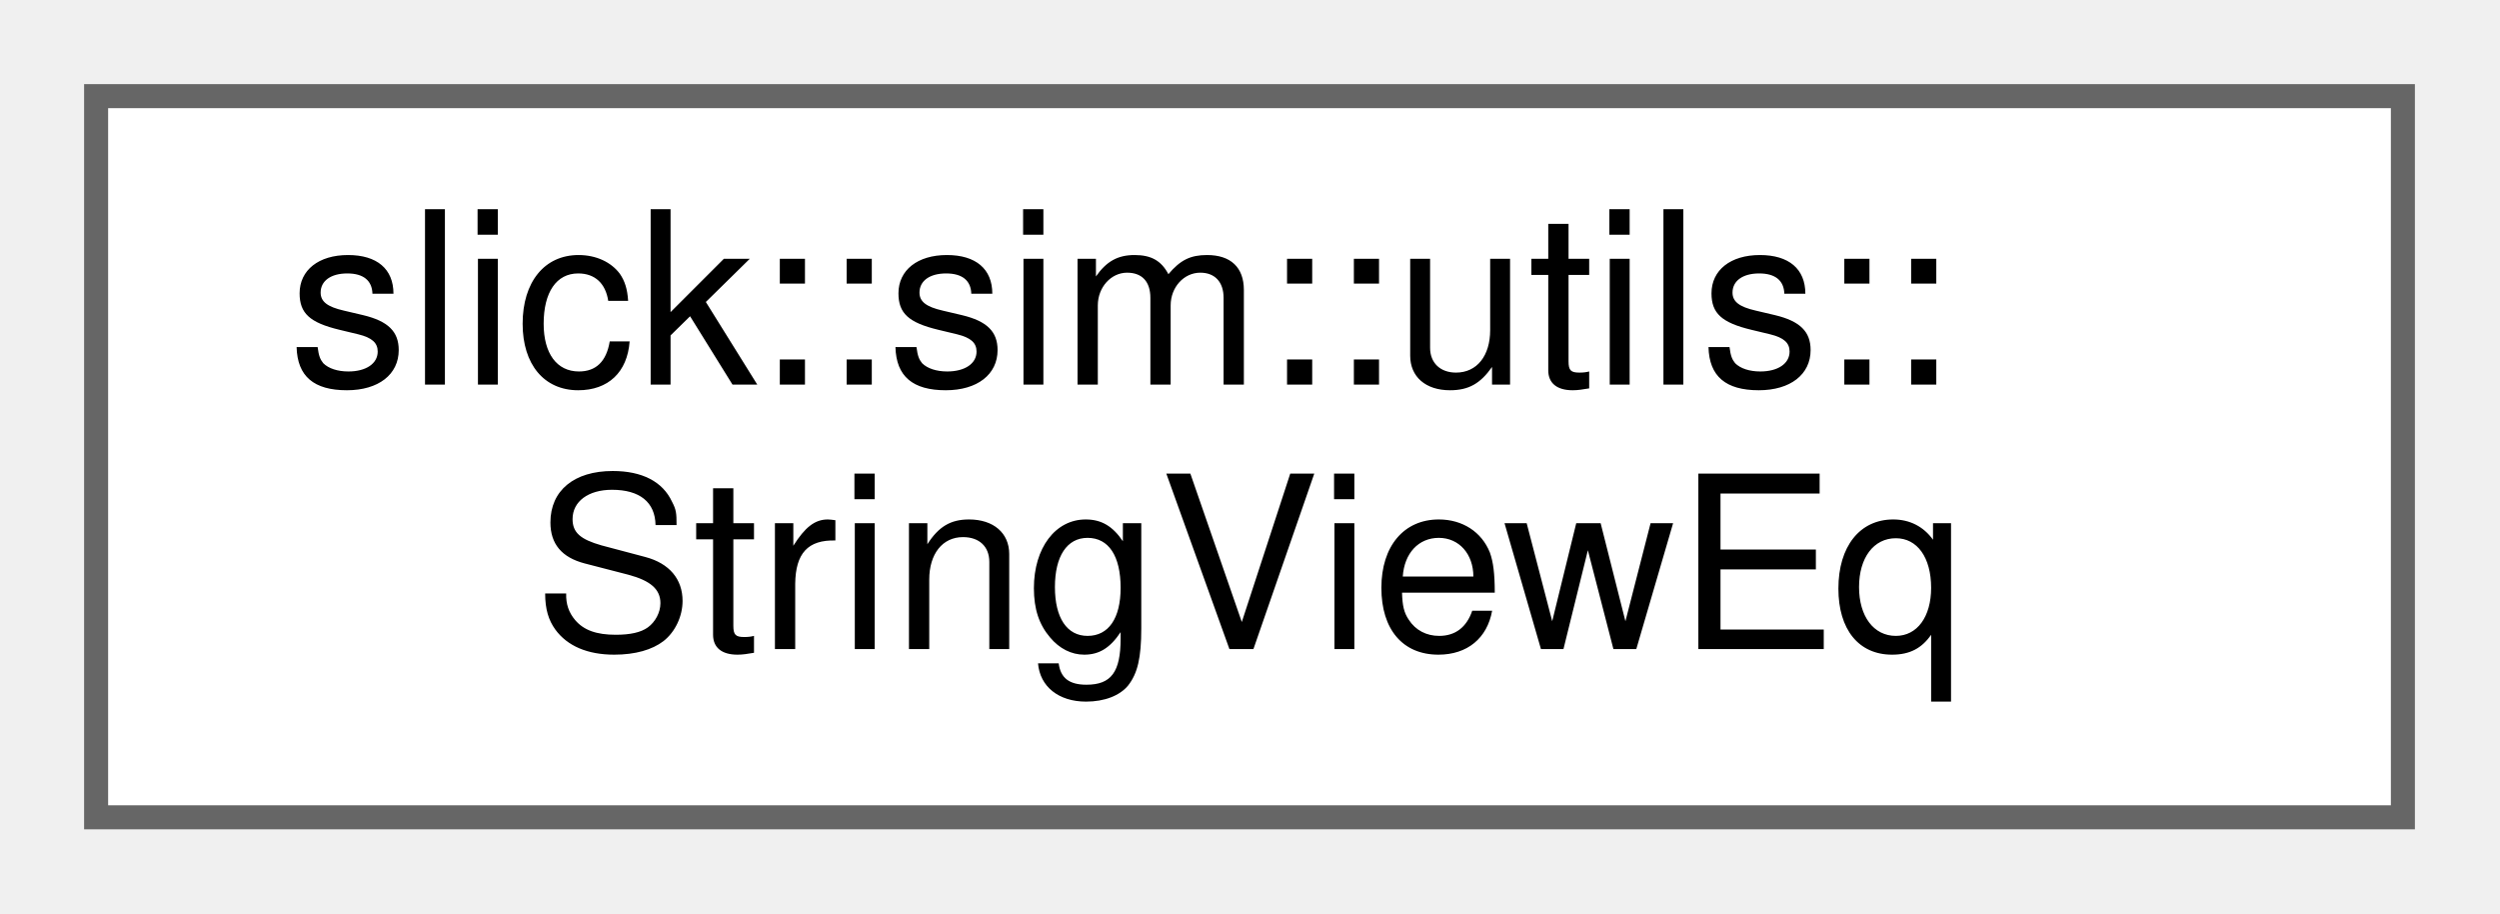
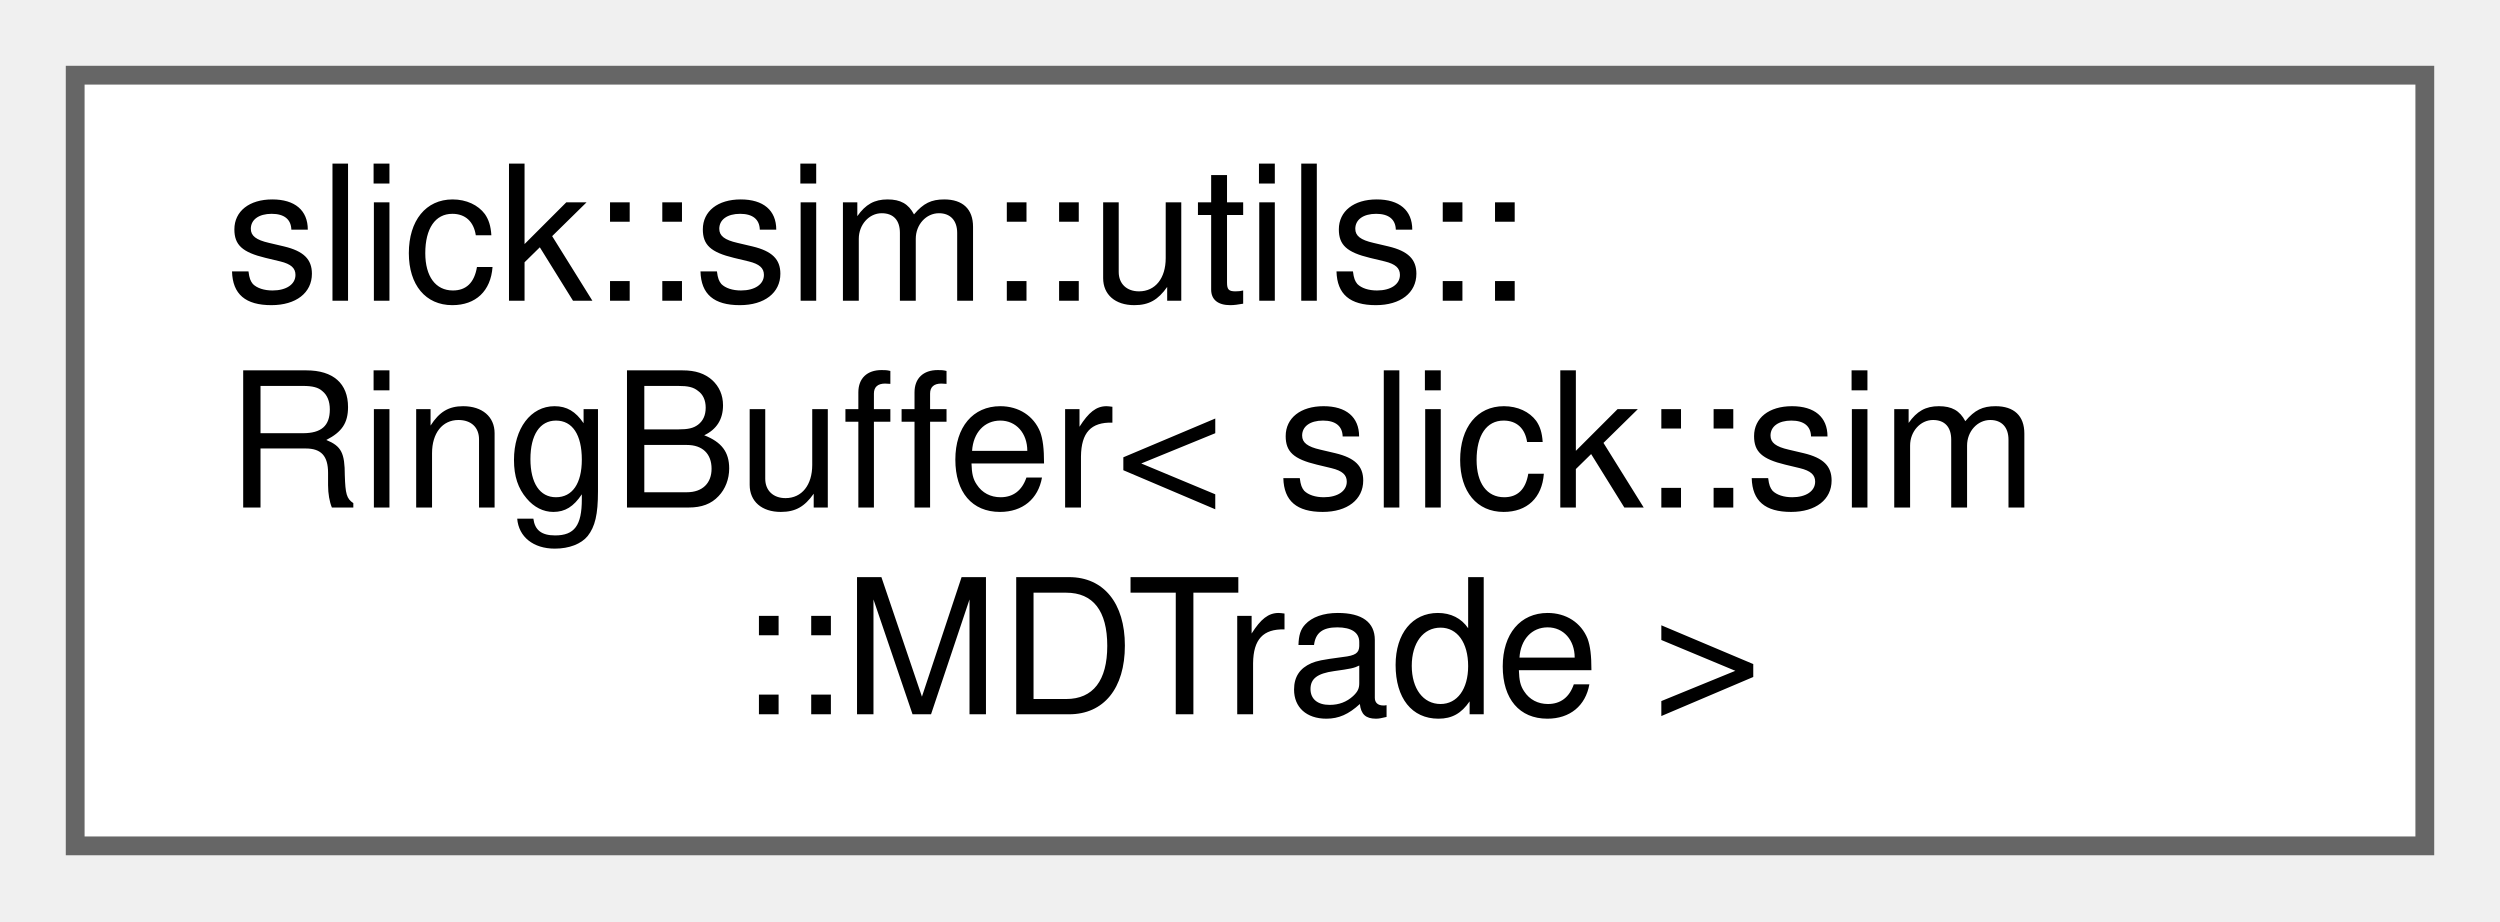
- <svg xmlns="http://www.w3.org/2000/svg" xmlns:xlink="http://www.w3.org/1999/xlink" width="104pt" height="38pt" viewBox="0.00 0.00 104.00 38.00">
-   <g id="graph0" class="graph" transform="scale(1 1) rotate(0) translate(4 34)">
+ <svg xmlns="http://www.w3.org/2000/svg" xmlns:xlink="http://www.w3.org/1999/xlink" width="133pt" height="49pt" viewBox="0.00 0.00 133.00 49.00">
+   <g id="graph0" class="graph" transform="scale(1 1) rotate(0) translate(4 45)">
    <g id="Node000000" class="node">
      <g id="a_Node000000">
-         <a xlink:href="structslick_1_1sim_1_1utils_1_1StringViewEq.html" target="_top" xlink:title=" ">
-           <polygon fill="white" stroke="#666666" points="96,-30 0,-30 0,0 96,0 96,-30" />
-           <text text-anchor="start" x="8" y="-18" font-family="Helvetica,sans-Serif" font-size="10.00">slick::sim::utils::</text>
-           <text text-anchor="middle" x="48" y="-7" font-family="Helvetica,sans-Serif" font-size="10.00">StringViewEq</text>
+         <a xlink:href="classslick_1_1sim_1_1utils_1_1RingBuffer.html" target="_top" xlink:title=" ">
+           <polygon fill="white" stroke="#666666" points="125,-41 0,-41 0,0 125,0 125,-41" />
+           <text text-anchor="start" x="8" y="-29" font-family="Helvetica,sans-Serif" font-size="10.00">slick::sim::utils::</text>
+           <text text-anchor="start" x="8" y="-18" font-family="Helvetica,sans-Serif" font-size="10.00">RingBuffer&lt; slick::sim</text>
+           <text text-anchor="middle" x="62.5" y="-7" font-family="Helvetica,sans-Serif" font-size="10.00">::MDTrade &gt;</text>
        </a>
      </g>
    </g>
  </g>
</svg>
